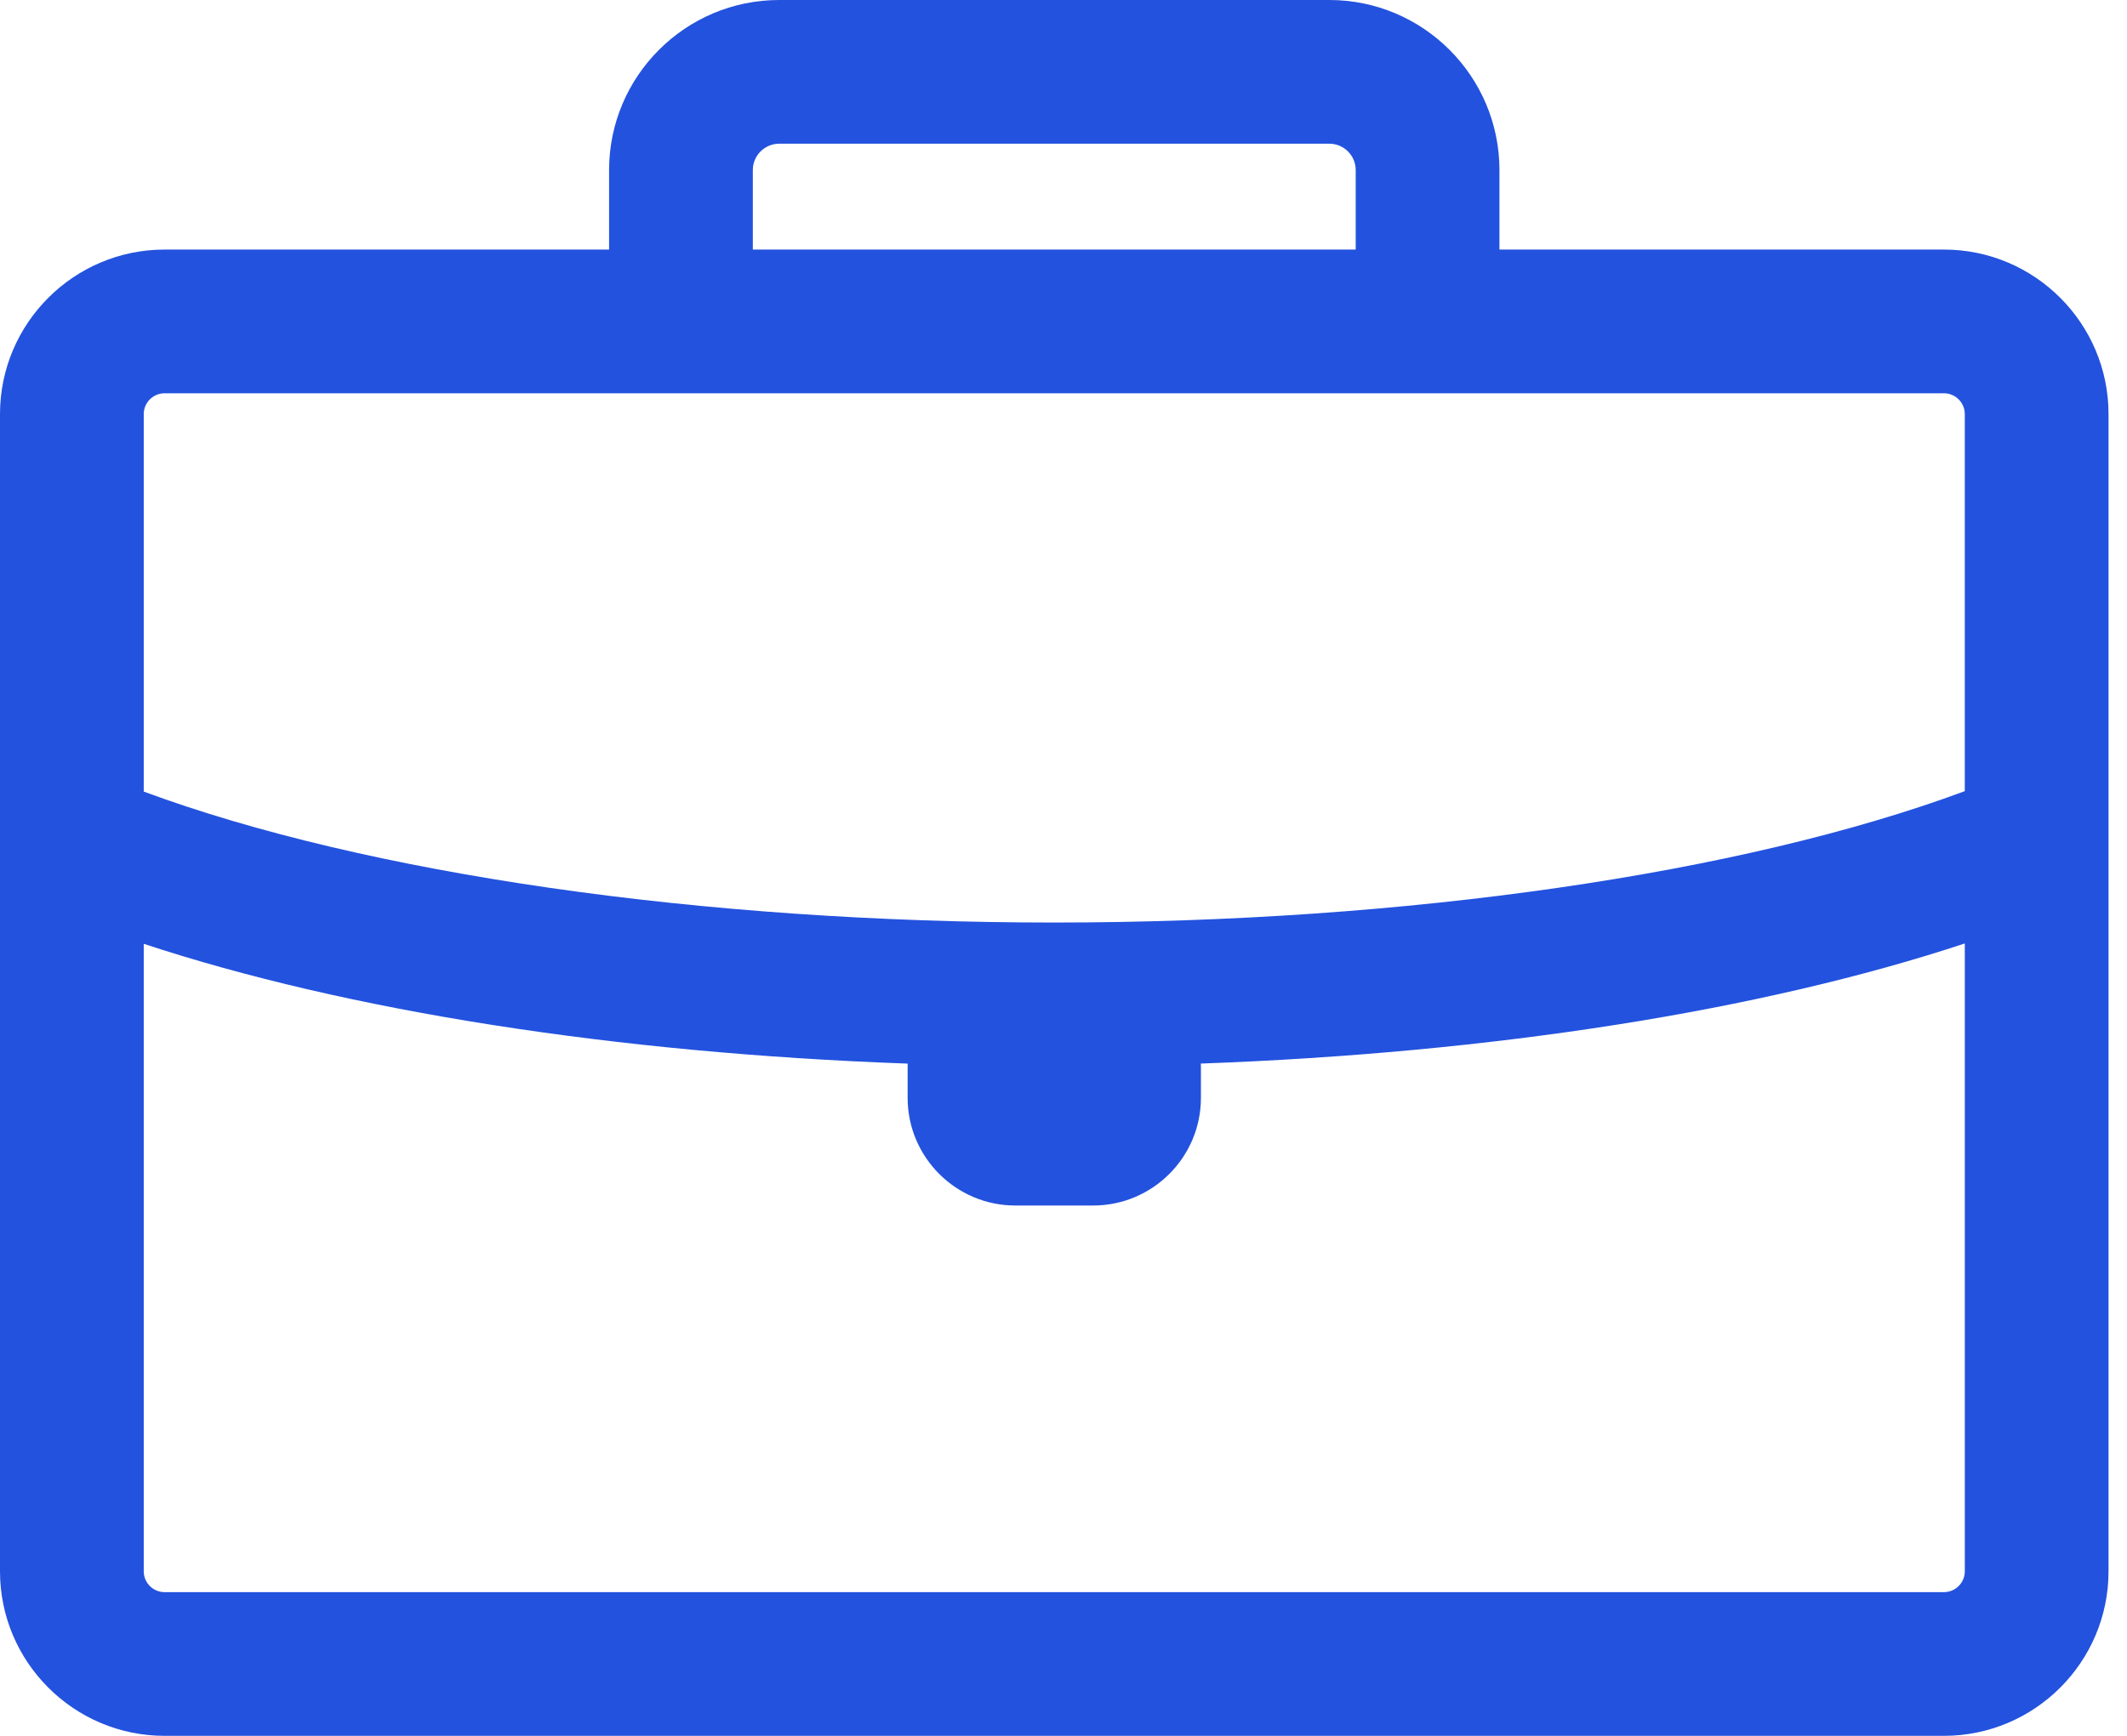
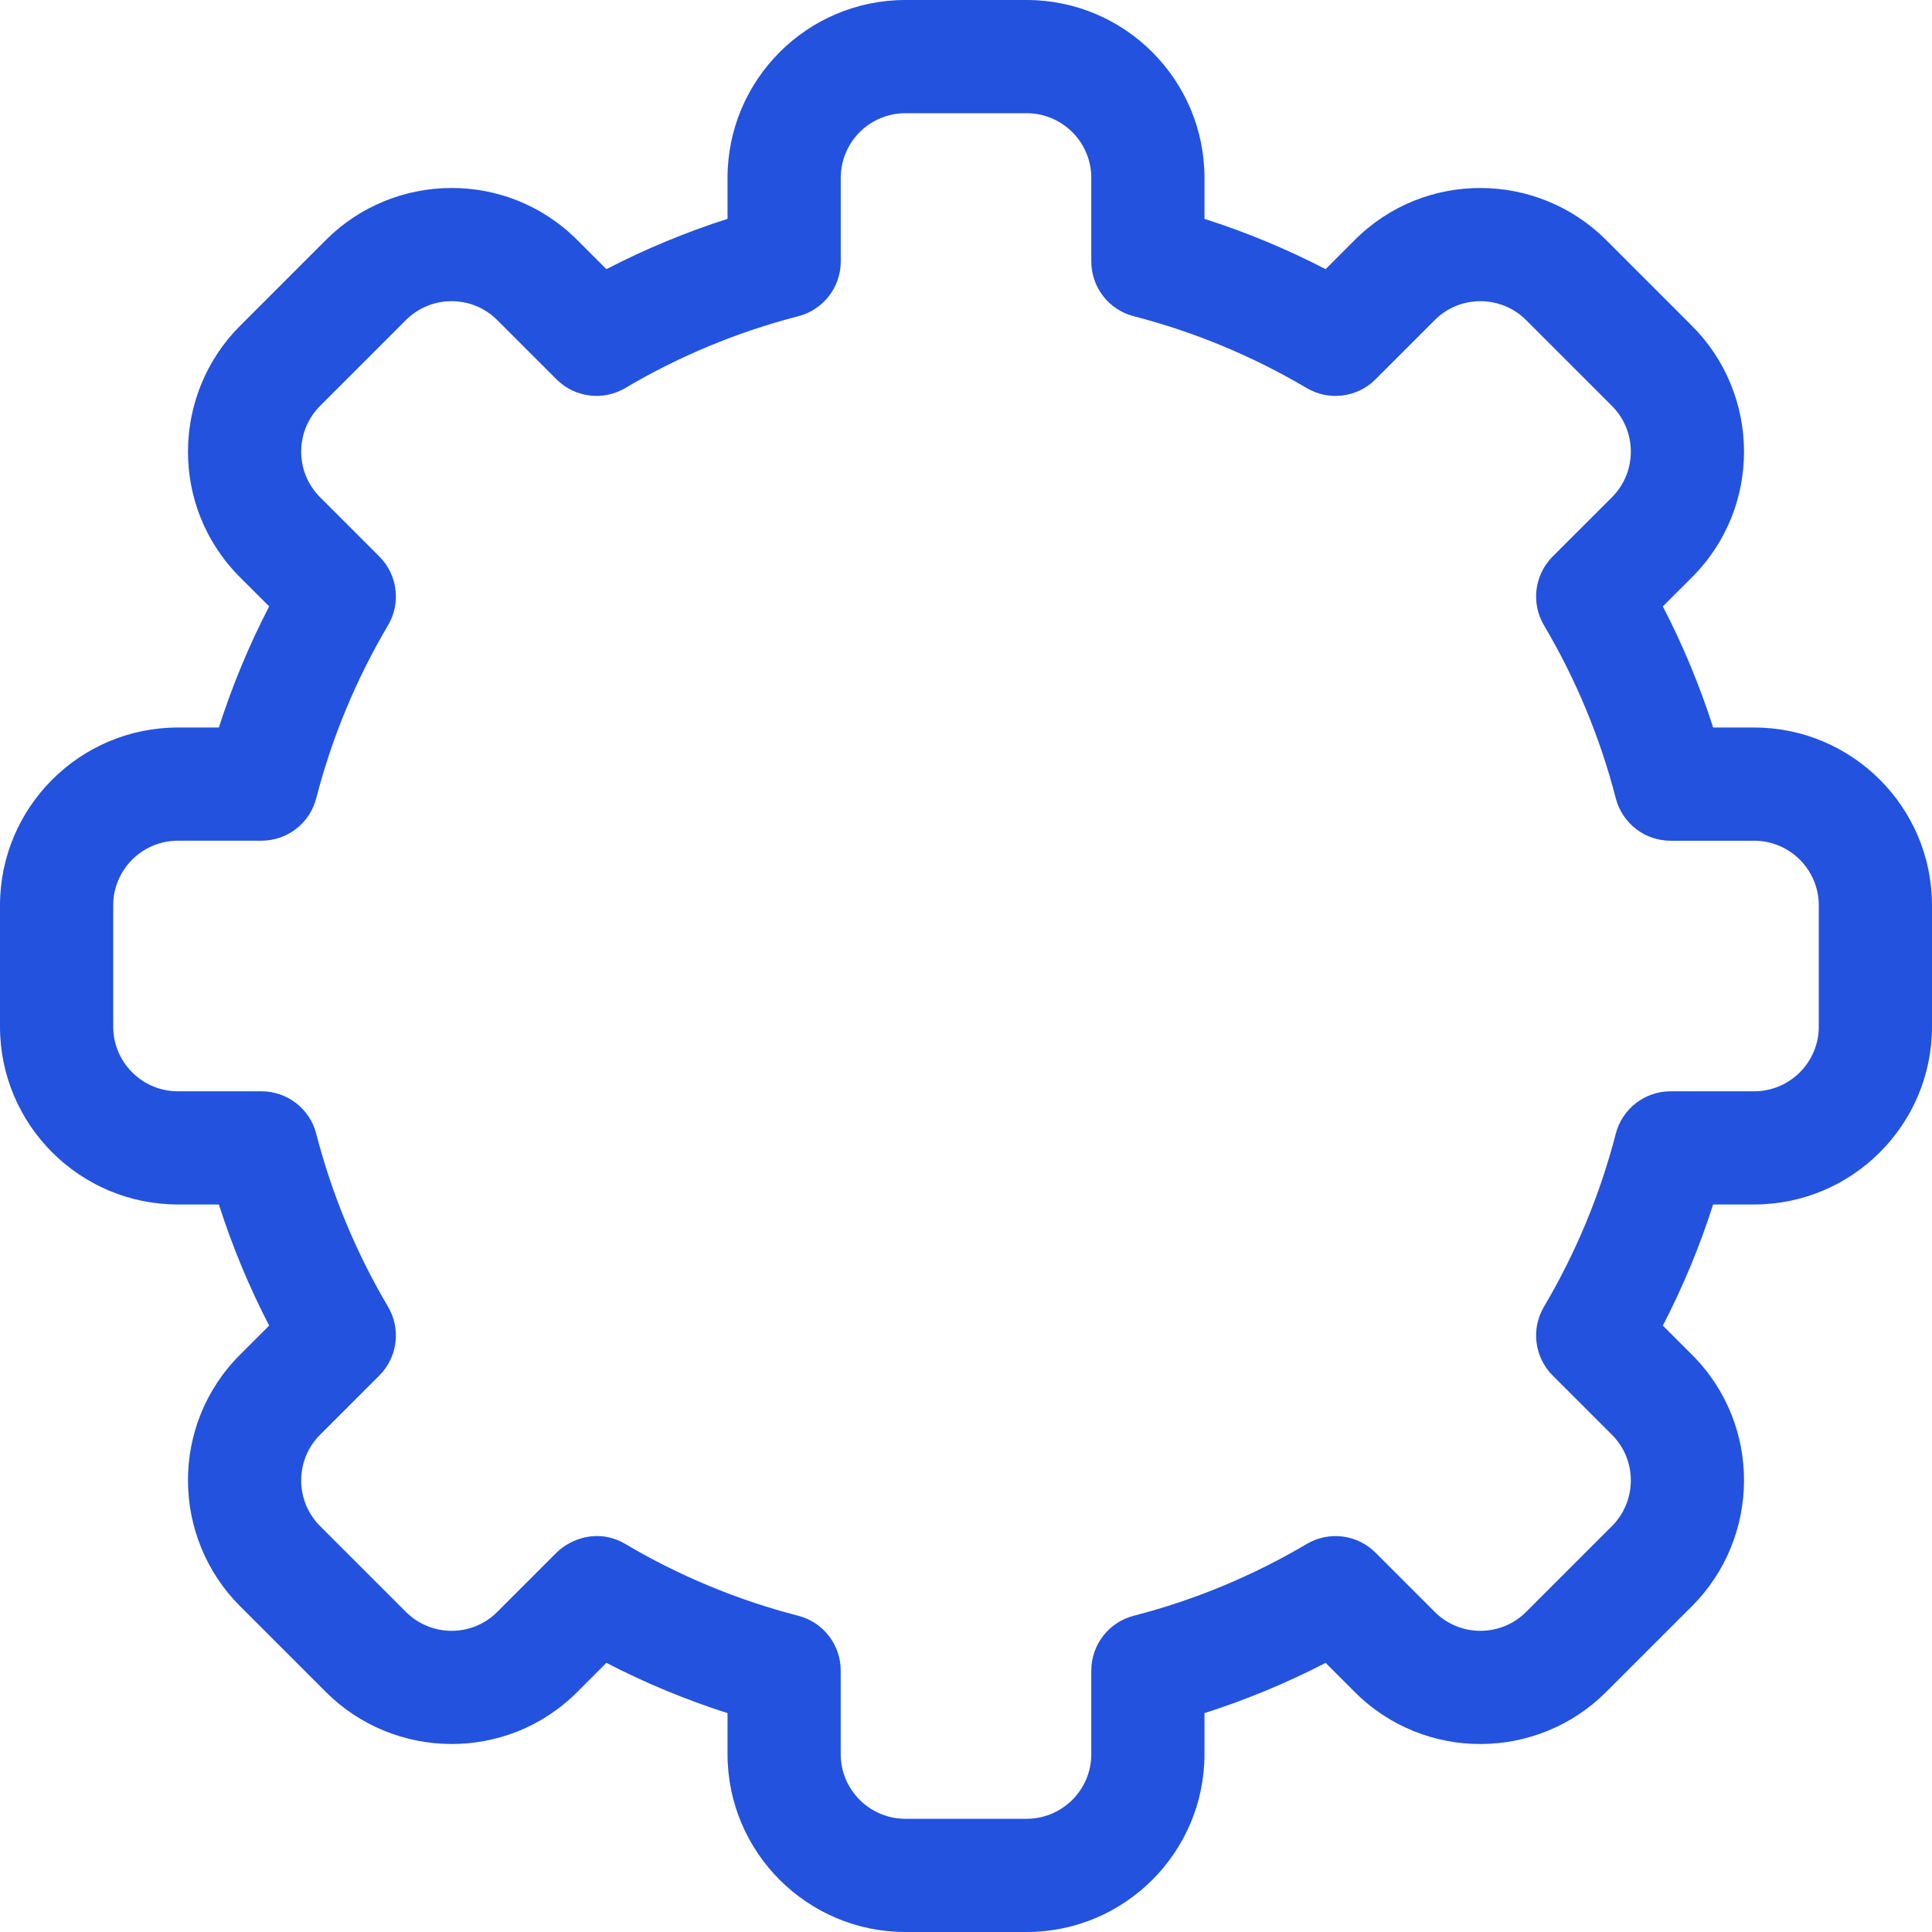
- <svg xmlns="http://www.w3.org/2000/svg" width="98" height="80" viewBox="0 0 98 80" fill="none">
-   <path d="M89.566 11.502H69.086V7.838C69.086 3.516 65.57 0 61.248 0H35.9C31.579 0 28.063 3.516 28.063 7.838V11.502H7.583C3.402 11.502 0 14.904 0 19.085V72.417C0 76.598 3.402 80 7.583 80H89.565C93.747 80 97.149 76.598 97.149 72.417V19.085C97.149 14.904 93.747 11.502 89.566 11.502ZM34.686 7.838C34.686 7.168 35.231 6.623 35.901 6.623H61.248C61.918 6.623 62.463 7.168 62.463 7.838V11.502H34.686V7.838ZM7.584 18.125H89.566C90.095 18.125 90.526 18.555 90.526 19.085V36.462C80.265 40.269 64.786 42.517 48.547 42.517C32.343 42.517 16.885 40.276 6.623 36.482V19.085C6.623 18.555 7.054 18.125 7.584 18.125ZM89.566 73.377H7.584C7.054 73.377 6.623 72.947 6.623 72.417V43.498C16.016 46.597 28.365 48.534 41.823 49.019C41.822 49.057 41.818 49.095 41.818 49.133V50.594C41.818 53.332 44.045 55.559 46.783 55.559H50.366C53.104 55.559 55.332 53.332 55.332 50.594V49.133C55.332 49.095 55.326 49.056 55.326 49.017C68.793 48.528 81.14 46.586 90.527 43.481V72.417C90.526 72.947 90.095 73.377 89.566 73.377Z" fill="#2352DE" />
+ <svg xmlns="http://www.w3.org/2000/svg" width="60" height="60" viewBox="0 0 60 60" fill="none">
+   <path d="M31.883 60H28.117C25.072 60 22.594 57.522 22.594 54.477V53.203C21.299 52.789 20.041 52.267 18.832 51.641L17.93 52.544C15.743 54.733 12.24 54.669 10.117 52.543L7.456 49.882C5.329 47.758 5.268 44.256 7.456 42.07L8.359 41.168C7.733 39.959 7.211 38.701 6.797 37.406H5.523C2.478 37.406 0 34.928 0 31.883V28.117C0 25.072 2.478 22.594 5.524 22.594H6.797C7.211 21.299 7.733 20.041 8.359 18.832L7.456 17.93C5.268 15.745 5.329 12.243 7.457 10.117L10.118 7.456C12.246 5.325 15.748 5.272 17.93 7.457L18.832 8.359C20.041 7.733 21.299 7.211 22.594 6.797V5.523C22.594 2.478 25.072 0 28.117 0H31.883C34.928 0 37.406 2.478 37.406 5.523V6.797C38.701 7.211 39.959 7.733 41.168 8.359L42.07 7.456C44.257 5.267 47.76 5.331 49.883 7.457L52.544 10.118C54.671 12.242 54.732 15.744 52.544 17.93L51.641 18.832C52.267 20.041 52.789 21.299 53.203 22.594H54.477C57.522 22.594 60 25.072 60 28.117V31.883C60 34.928 57.522 37.406 54.477 37.406H53.203C52.789 38.701 52.267 39.959 51.641 41.168L52.544 42.07C54.732 44.255 54.671 47.757 52.544 49.883L49.882 52.544C47.754 54.675 44.252 54.728 42.07 52.544L41.168 51.642C39.959 52.267 38.701 52.789 37.406 53.203V54.477C37.406 57.522 34.928 60 31.883 60ZM19.42 47.95C21.099 48.943 22.906 49.693 24.791 50.179C25.567 50.379 26.109 51.08 26.109 51.881V54.477C26.109 55.584 27.01 56.484 28.117 56.484H31.883C32.99 56.484 33.891 55.584 33.891 54.477V51.881C33.891 51.08 34.433 50.379 35.209 50.179C37.094 49.693 38.901 48.943 40.58 47.95C41.271 47.541 42.151 47.652 42.718 48.22L44.556 50.058C45.349 50.852 46.622 50.834 47.395 50.059L50.059 47.396C50.83 46.626 50.856 45.352 50.059 44.557L48.22 42.718C47.653 42.15 47.541 41.271 47.95 40.58C48.943 38.901 49.693 37.094 50.179 35.209C50.38 34.433 51.08 33.891 51.881 33.891H54.477C55.584 33.891 56.484 32.99 56.484 31.883V28.117C56.484 27.01 55.584 26.11 54.477 26.11H51.881C51.08 26.11 50.38 25.567 50.179 24.791C49.693 22.906 48.943 21.099 47.95 19.42C47.541 18.73 47.653 17.85 48.22 17.282L50.059 15.444C50.853 14.65 50.833 13.377 50.059 12.605L47.396 9.942C46.624 9.169 45.351 9.146 44.557 9.941L42.718 11.78C42.151 12.348 41.271 12.459 40.58 12.051C38.901 11.058 37.094 10.308 35.209 9.821C34.433 9.621 33.891 8.921 33.891 8.119V5.523C33.891 4.416 32.99 3.516 31.883 3.516H28.117C27.01 3.516 26.11 4.416 26.11 5.523V8.119C26.11 8.921 25.567 9.621 24.791 9.821C22.906 10.307 21.099 11.057 19.42 12.05C18.729 12.459 17.85 12.348 17.282 11.78L15.444 9.942C14.651 9.148 13.378 9.167 12.605 9.941L9.942 12.604C9.17 13.374 9.145 14.648 9.941 15.443L11.78 17.282C12.348 17.85 12.459 18.729 12.05 19.42C11.057 21.099 10.307 22.906 9.821 24.791C9.621 25.567 8.921 26.109 8.119 26.109H5.524C4.416 26.109 3.516 27.01 3.516 28.117V31.883C3.516 32.99 4.416 33.891 5.524 33.891H8.119C8.921 33.891 9.621 34.433 9.821 35.209C10.307 37.094 11.057 38.901 12.05 40.58C12.459 41.271 12.348 42.15 11.78 42.718L9.942 44.556C9.147 45.35 9.168 46.623 9.941 47.395L12.604 50.058C13.376 50.831 14.649 50.854 15.443 50.059L17.282 48.22C17.7 47.802 18.57 47.447 19.42 47.95Z" fill="#2352DE" />
</svg>
